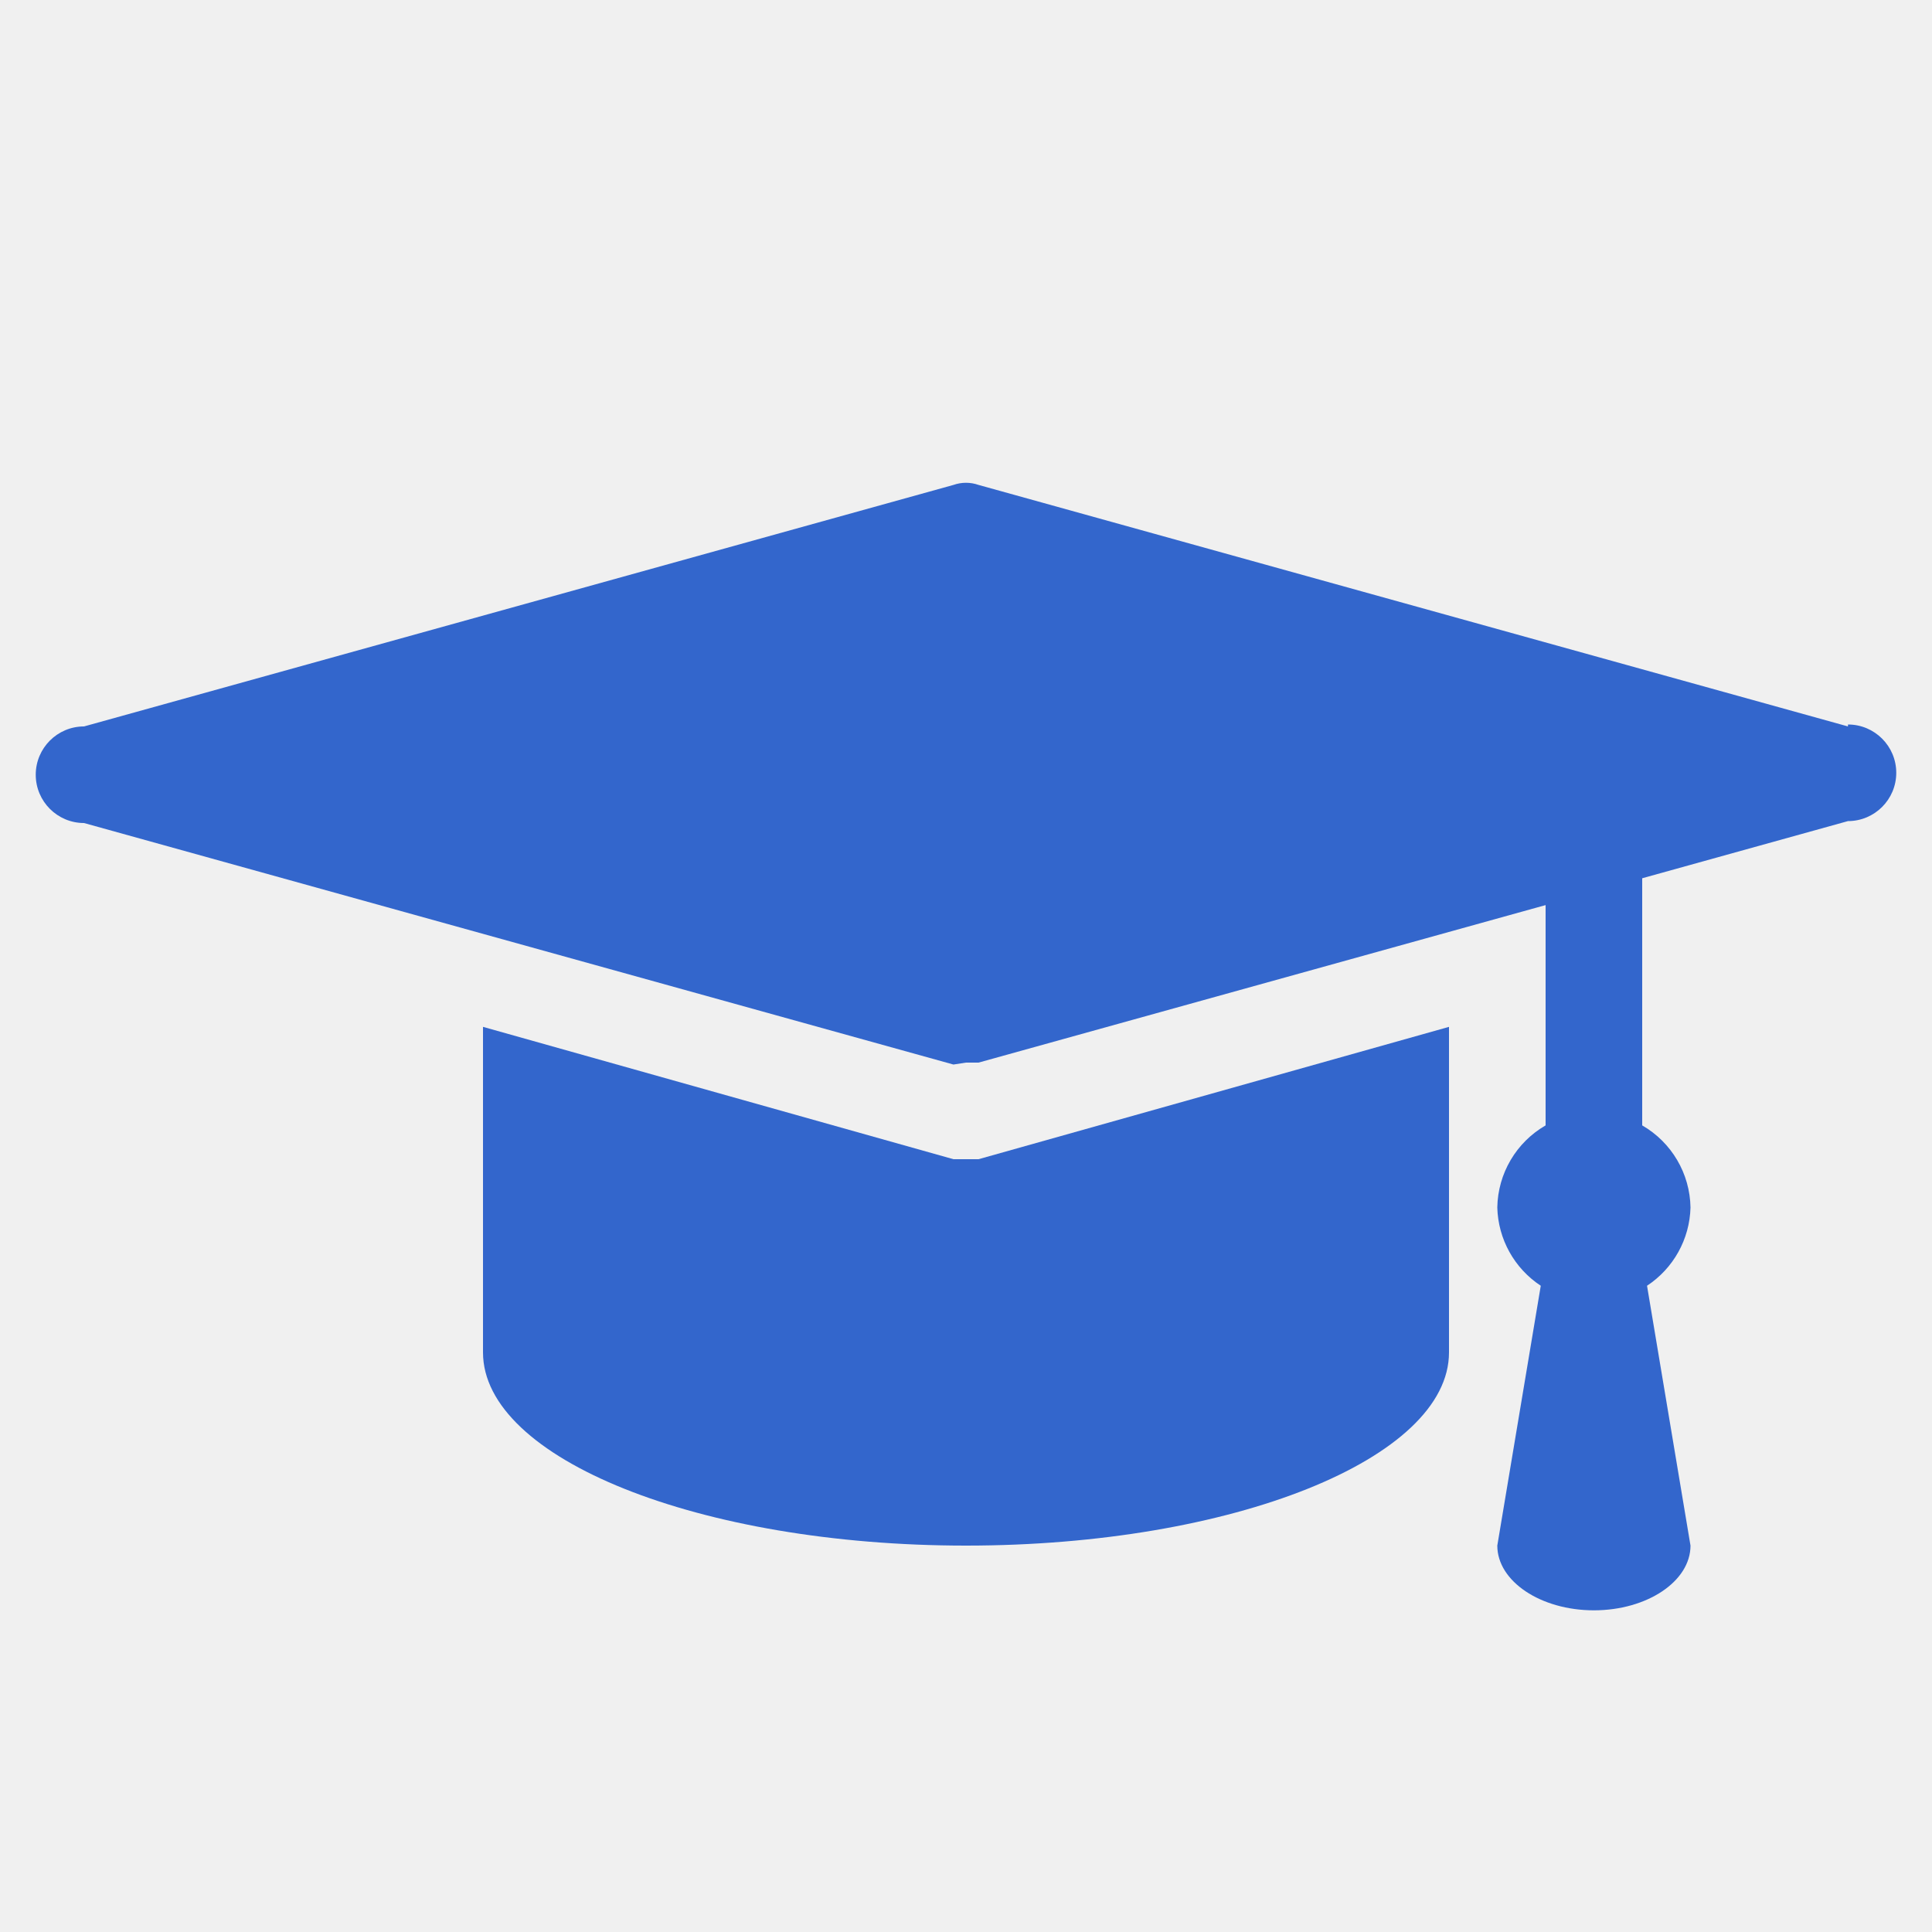
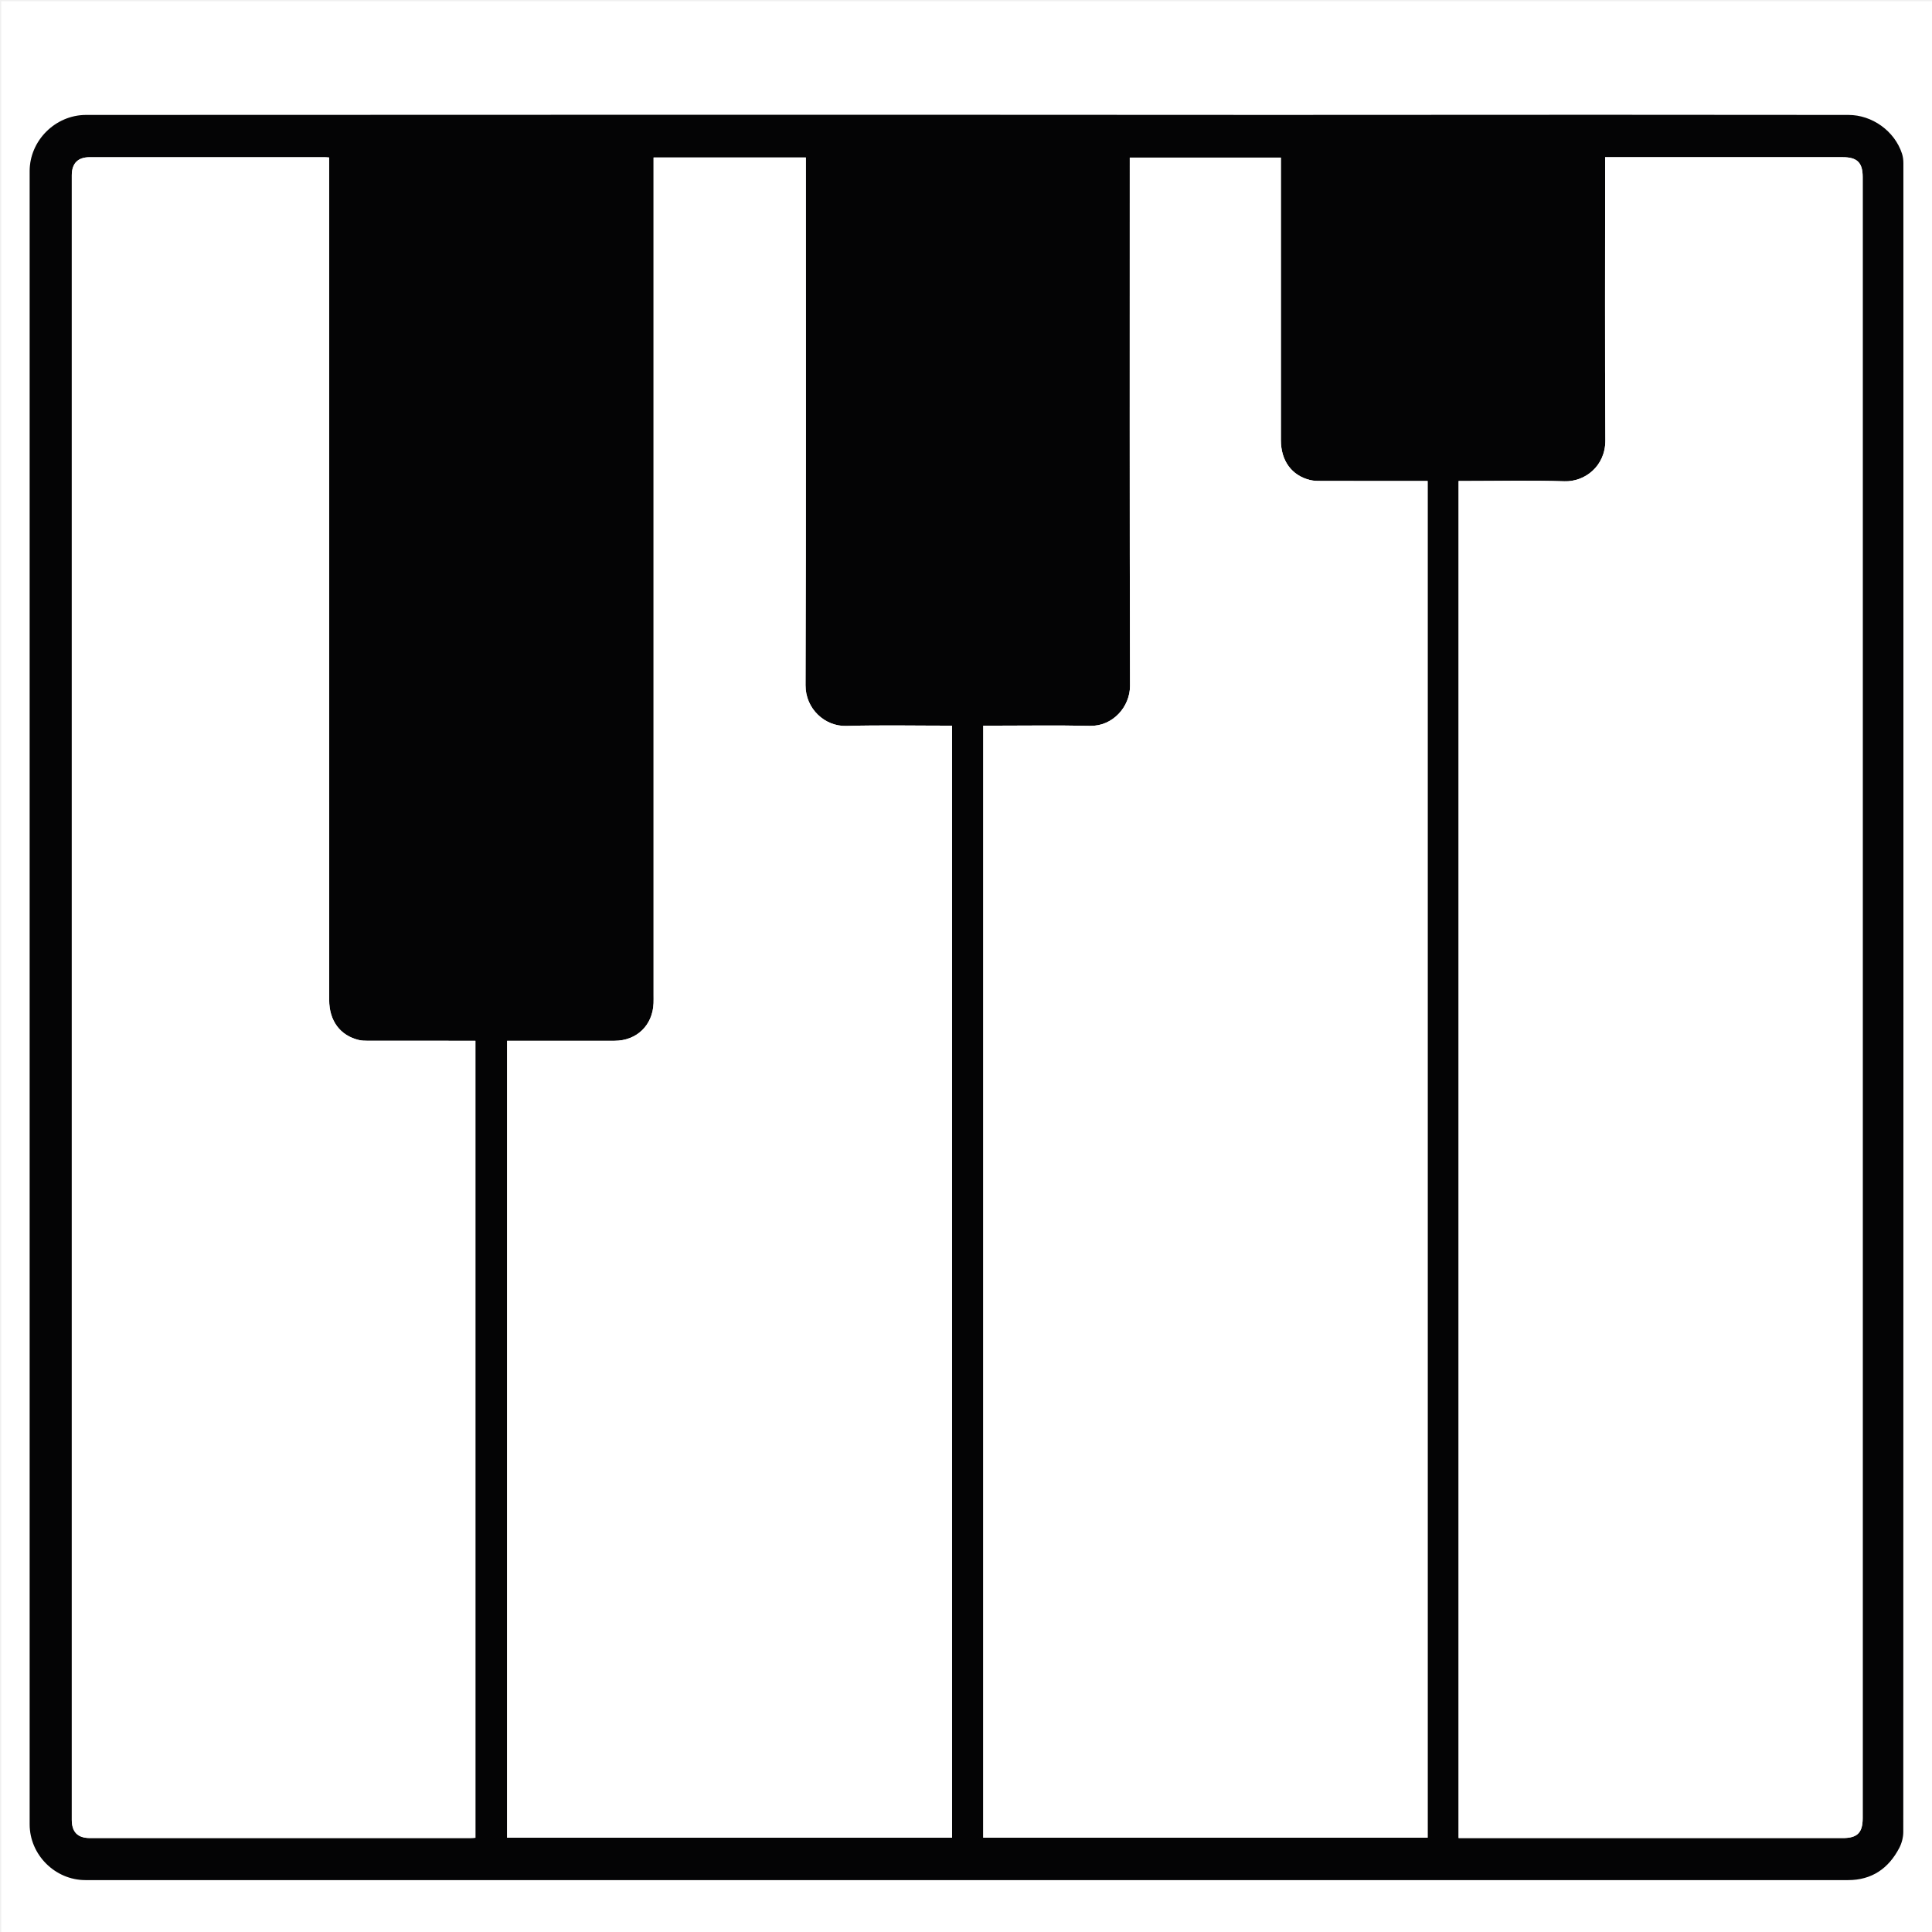
- <svg xmlns="http://www.w3.org/2000/svg" viewBox="2 2 20 20">
-   <path d="M12.13,14,12,14l-.13,0L7,12.63V16c0,1.1,2.24,2,5,2s5-.9,5-2V12.63Z" fill="#36c" />
-   <path d="M21.13,9.52l-9-2.5a.39.39,0,0,0-.26,0l-9,2.5a.5.5,0,0,0,0,1l9,2.5L12,13l.13,0,9-2.5a.5.5,0,0,0,0-1Z" fill="#36c" />
-   <path d="M19.5,14.5a1,1,0,0,0-.5-.85V10H18v3.65a1,1,0,0,0-.5.85,1,1,0,0,0,.45.81L17.5,18c0,.37.45.67,1,.67s1-.3,1-.67l-.45-2.69A1,1,0,0,0,19.5,14.5Z" fill="#36c" />
+ <svg xmlns="http://www.w3.org/2000/svg" version="1.1" id="Layer_1" x="0px" y="0px" width="100%" viewBox="0 0 1563 1563" enable-background="new 0 0 1563 1563" xml:space="preserve">
+   <path fill="#FFFFFF" opacity="1" stroke="none" d=" M1564,536   C1564,879 1564,1221.5 1564,1564   C1043,1564 522,1564 1.001,1564   C1,1043 1,522.001 1,1.001   C521.999,1.001 1042.999,1.001 1563.999,1   C1564,179.167 1564,357.333 1564,536  M747.5,92.858   C672.672,92.858 597.843,92.843 523.015,92.861   C372.023,92.895 221.032,92.947 70.04,92.992   C69.873,92.992 69.707,92.992 69.54,92.992   C44.765,93.028 23.993,113.746 23.993,138.431   C23.992,584.252 23.992,1030.073 23.993,1475.894   C23.993,1500.496 44.516,1521.008 69.119,1521.008   C544.439,1521.008 1019.76,1521.008 1495.08,1521.008   C1514.385,1521.008 1527.899,1511.56 1536.569,1494.903   C1538.561,1491.076 1539.763,1486.356 1539.765,1482.046   C1539.906,1032.059 1539.899,582.071 1539.85,132.083   C1539.85,129.464 1539.519,126.721 1538.707,124.244   C1532.732,106.015 1514.642,93.009 1495.463,92.994   C1427.967,92.944 1360.471,92.863 1292.975,92.867   C1205.312,92.872 1117.649,92.983 1029.986,92.982   C936.157,92.981 842.329,92.902 747.5,92.858  z" />
+   <path fill="#040405" opacity="1" stroke="none" d=" M748,92.858   C842.329,92.902 936.157,92.981 1029.986,92.982   C1117.649,92.983 1205.312,92.872 1292.975,92.867   C1360.471,92.863 1427.967,92.944 1495.463,92.994   C1514.642,93.009 1532.732,106.015 1538.707,124.244   C1539.519,126.721 1539.85,129.464 1539.85,132.083   C1539.899,582.071 1539.906,1032.059 1539.765,1482.046   C1539.763,1486.356 1538.561,1491.076 1536.569,1494.903   C1527.899,1511.56 1514.385,1521.008 1495.08,1521.008   C1019.76,1521.008 544.439,1521.008 69.119,1521.008   C44.516,1521.008 23.993,1500.496 23.993,1475.894   C23.992,1030.073 23.992,584.252 23.993,138.431   C23.993,113.746 44.765,93.028 69.54,92.992   C69.707,92.992 69.873,92.992 70.04,92.992   C221.032,92.947 372.023,92.895 523.015,92.861   C597.843,92.843 672.672,92.858 748,92.858  M1180.008,872.5   C1180.008,1077.255 1180.008,1282.01 1180.008,1486.992   C1182.214,1486.992 1183.86,1486.992 1185.505,1486.992   C1287.335,1486.992 1389.164,1486.993 1490.994,1486.991   C1502.553,1486.991 1506.918,1482.617 1506.918,1471.034   C1506.919,1028.384 1506.919,585.735 1506.918,143.085   C1506.918,131.608 1502.449,127.181 1490.844,127.18   C1428.513,127.176 1366.182,127.178 1303.851,127.178   C1302.23,127.178 1300.608,127.178 1298.577,127.178   C1298.577,129.676 1298.577,131.648 1298.577,133.621   C1298.577,207.784 1298.306,281.95 1298.749,356.111   C1298.875,377.329 1281.937,389.879 1265.697,389.359   C1238.892,388.501 1212.039,389.127 1185.207,389.127   C1183.595,389.127 1181.983,389.127 1180.008,389.127   C1180.008,550.251 1180.008,710.875 1180.008,872.5  M1154.958,539.5   C1154.958,489.426 1154.958,439.352 1154.958,389.126   C1126.04,389.126 1097.883,389.149 1069.726,389.095   C1066.418,389.089 1062.994,389.128 1059.821,388.345   C1044.933,384.671 1036.253,372.694 1036.25,356.124   C1036.233,281.794 1036.242,207.463 1036.242,133.132   C1036.242,131.224 1036.242,129.316 1036.242,127.488   C995.055,127.488 954.646,127.488 913.997,127.488   C913.997,129.782 913.997,131.766 913.997,133.751   C913.997,274.08 913.841,414.409 914.199,554.737   C914.243,571.769 900.273,587.612 881.888,587.223   C854.901,586.653 827.893,587.077 800.894,587.077   C799.139,587.077 797.384,587.077 795.462,587.077   C795.462,887.347 795.462,1186.938 795.462,1486.696   C915.317,1486.696 1035.023,1486.696 1154.958,1486.696   C1154.958,1171.1 1154.958,855.8 1154.958,539.5  M266.287,622.5   C266.287,457.551 266.287,292.601 266.287,127.411   C264.703,127.315 263.575,127.187 262.447,127.187   C199.116,127.178 135.785,127.164 72.454,127.196   C62.974,127.2 58.088,132.22 58.087,141.784   C58.08,585.267 58.08,1028.749 58.086,1472.232   C58.086,1482.157 62.865,1486.986 72.702,1486.986   C175.365,1486.996 278.028,1486.993 380.69,1486.983   C382.117,1486.983 383.544,1486.84 384.614,1486.782   C384.614,1271.578 384.614,1056.845 384.614,842.005   C355.248,842.005 326.253,842.018 297.257,841.979   C294.946,841.976 292.566,841.905 290.336,841.373   C275.194,837.763 266.315,825.853 266.304,808.993   C266.262,747.162 266.287,685.331 266.287,622.5  M770.212,822.5   C770.212,744.096 770.212,665.691 770.212,587.077   C741.156,587.077 712.825,586.519 684.53,587.285   C667.344,587.751 651.623,573.452 651.688,554.388   C652.17,414.058 651.948,273.725 651.948,133.393   C651.948,131.449 651.948,129.506 651.948,127.436   C610.656,127.436 569.911,127.436 528.758,127.436   C528.758,129.823 528.758,131.957 528.758,134.09   C528.758,357.755 528.758,581.42 528.757,805.085   C528.757,807.251 528.809,809.42 528.727,811.584   C528.042,829.493 515.081,841.993 497.172,842.002   C470.006,842.016 442.839,842.007 415.673,842.007   C413.898,842.007 412.122,842.007 410.251,842.007   C410.251,1057.254 410.251,1271.985 410.251,1486.735   C530.416,1486.735 650.345,1486.735 770.212,1486.735   C770.212,1265.486 770.212,1044.493 770.212,822.5  z" />
+   <path fill="#FFFFFF" opacity="1" stroke="none" d=" M1180.008,872   C1180.008,710.875 1180.008,550.251 1180.008,389.127   C1181.983,389.127 1183.595,389.127 1185.207,389.127   C1212.039,389.127 1238.892,388.501 1265.697,389.359   C1281.937,389.879 1298.875,377.329 1298.749,356.111   C1298.306,281.95 1298.577,207.784 1298.577,133.621   C1298.577,131.648 1298.577,129.676 1298.577,127.178   C1300.608,127.178 1302.23,127.178 1303.851,127.178   C1366.182,127.178 1428.513,127.176 1490.844,127.18   C1502.449,127.181 1506.918,131.608 1506.918,143.085   C1506.919,585.735 1506.919,1028.384 1506.918,1471.034   C1506.918,1482.617 1502.553,1486.991 1490.994,1486.991   C1389.164,1486.993 1287.335,1486.992 1185.505,1486.992   C1183.86,1486.992 1182.214,1486.992 1180.008,1486.992   C1180.008,1282.01 1180.008,1077.255 1180.008,872  z" />
+   <path fill="#FFFFFF" opacity="1" stroke="none" d=" M1154.958,540   C1154.958,855.8 1154.958,1171.1 1154.958,1486.696   C1035.023,1486.696 915.317,1486.696 795.462,1486.696   C795.462,1186.938 795.462,887.347 795.462,587.077   C797.384,587.077 799.139,587.077 800.894,587.077   C827.893,587.077 854.901,586.653 881.888,587.223   C900.273,587.612 914.243,571.769 914.199,554.737   C913.841,414.409 913.997,274.08 913.997,133.751   C913.997,131.766 913.997,129.782 913.997,127.488   C954.646,127.488 995.055,127.488 1036.242,127.488   C1036.242,129.316 1036.242,131.224 1036.242,133.132   C1036.242,207.463 1036.233,281.794 1036.25,356.124   C1036.253,372.694 1044.933,384.671 1059.821,388.345   C1062.994,389.128 1066.418,389.089 1069.726,389.095   C1097.883,389.149 1126.04,389.126 1154.958,389.126   C1154.958,439.352 1154.958,489.426 1154.958,540  z" />
+   <path fill="#FFFFFF" opacity="1" stroke="none" d=" M266.287,623   C266.287,685.331 266.262,747.162 266.304,808.993   C266.315,825.853 275.194,837.763 290.336,841.373   C292.566,841.905 294.946,841.976 297.257,841.979   C326.253,842.018 355.248,842.005 384.614,842.005   C384.614,1056.845 384.614,1271.578 384.614,1486.782   C383.544,1486.84 382.117,1486.983 380.69,1486.983   C278.028,1486.993 175.365,1486.996 72.702,1486.986   C62.865,1486.986 58.086,1482.157 58.086,1472.232   C58.08,1028.749 58.08,585.267 58.087,141.784   C58.088,132.22 62.974,127.2 72.454,127.196   C135.785,127.164 199.116,127.178 262.447,127.187   C263.575,127.187 264.703,127.315 266.287,127.411   C266.287,292.601 266.287,457.551 266.287,623  z" />
+   <path fill="#FFFFFF" opacity="1" stroke="none" d=" M770.212,823   C770.212,1044.493 770.212,1265.486 770.212,1486.735   C650.345,1486.735 530.416,1486.735 410.251,1486.735   C410.251,1271.985 410.251,1057.254 410.251,842.007   C412.122,842.007 413.898,842.007 415.673,842.007   C442.839,842.007 470.006,842.016 497.172,842.002   C515.081,841.993 528.042,829.493 528.727,811.584   C528.809,809.42 528.757,807.251 528.757,805.085   C528.758,581.42 528.758,357.755 528.758,134.09   C528.758,131.957 528.758,129.823 528.758,127.436   C569.911,127.436 610.656,127.436 651.948,127.436   C651.948,129.506 651.948,131.449 651.948,133.393   C651.948,273.725 652.17,414.058 651.688,554.388   C651.623,573.452 667.344,587.751 684.53,587.285   C712.825,586.519 741.156,587.077 770.212,587.077   C770.212,665.691 770.212,744.096 770.212,823  z" />
</svg>
